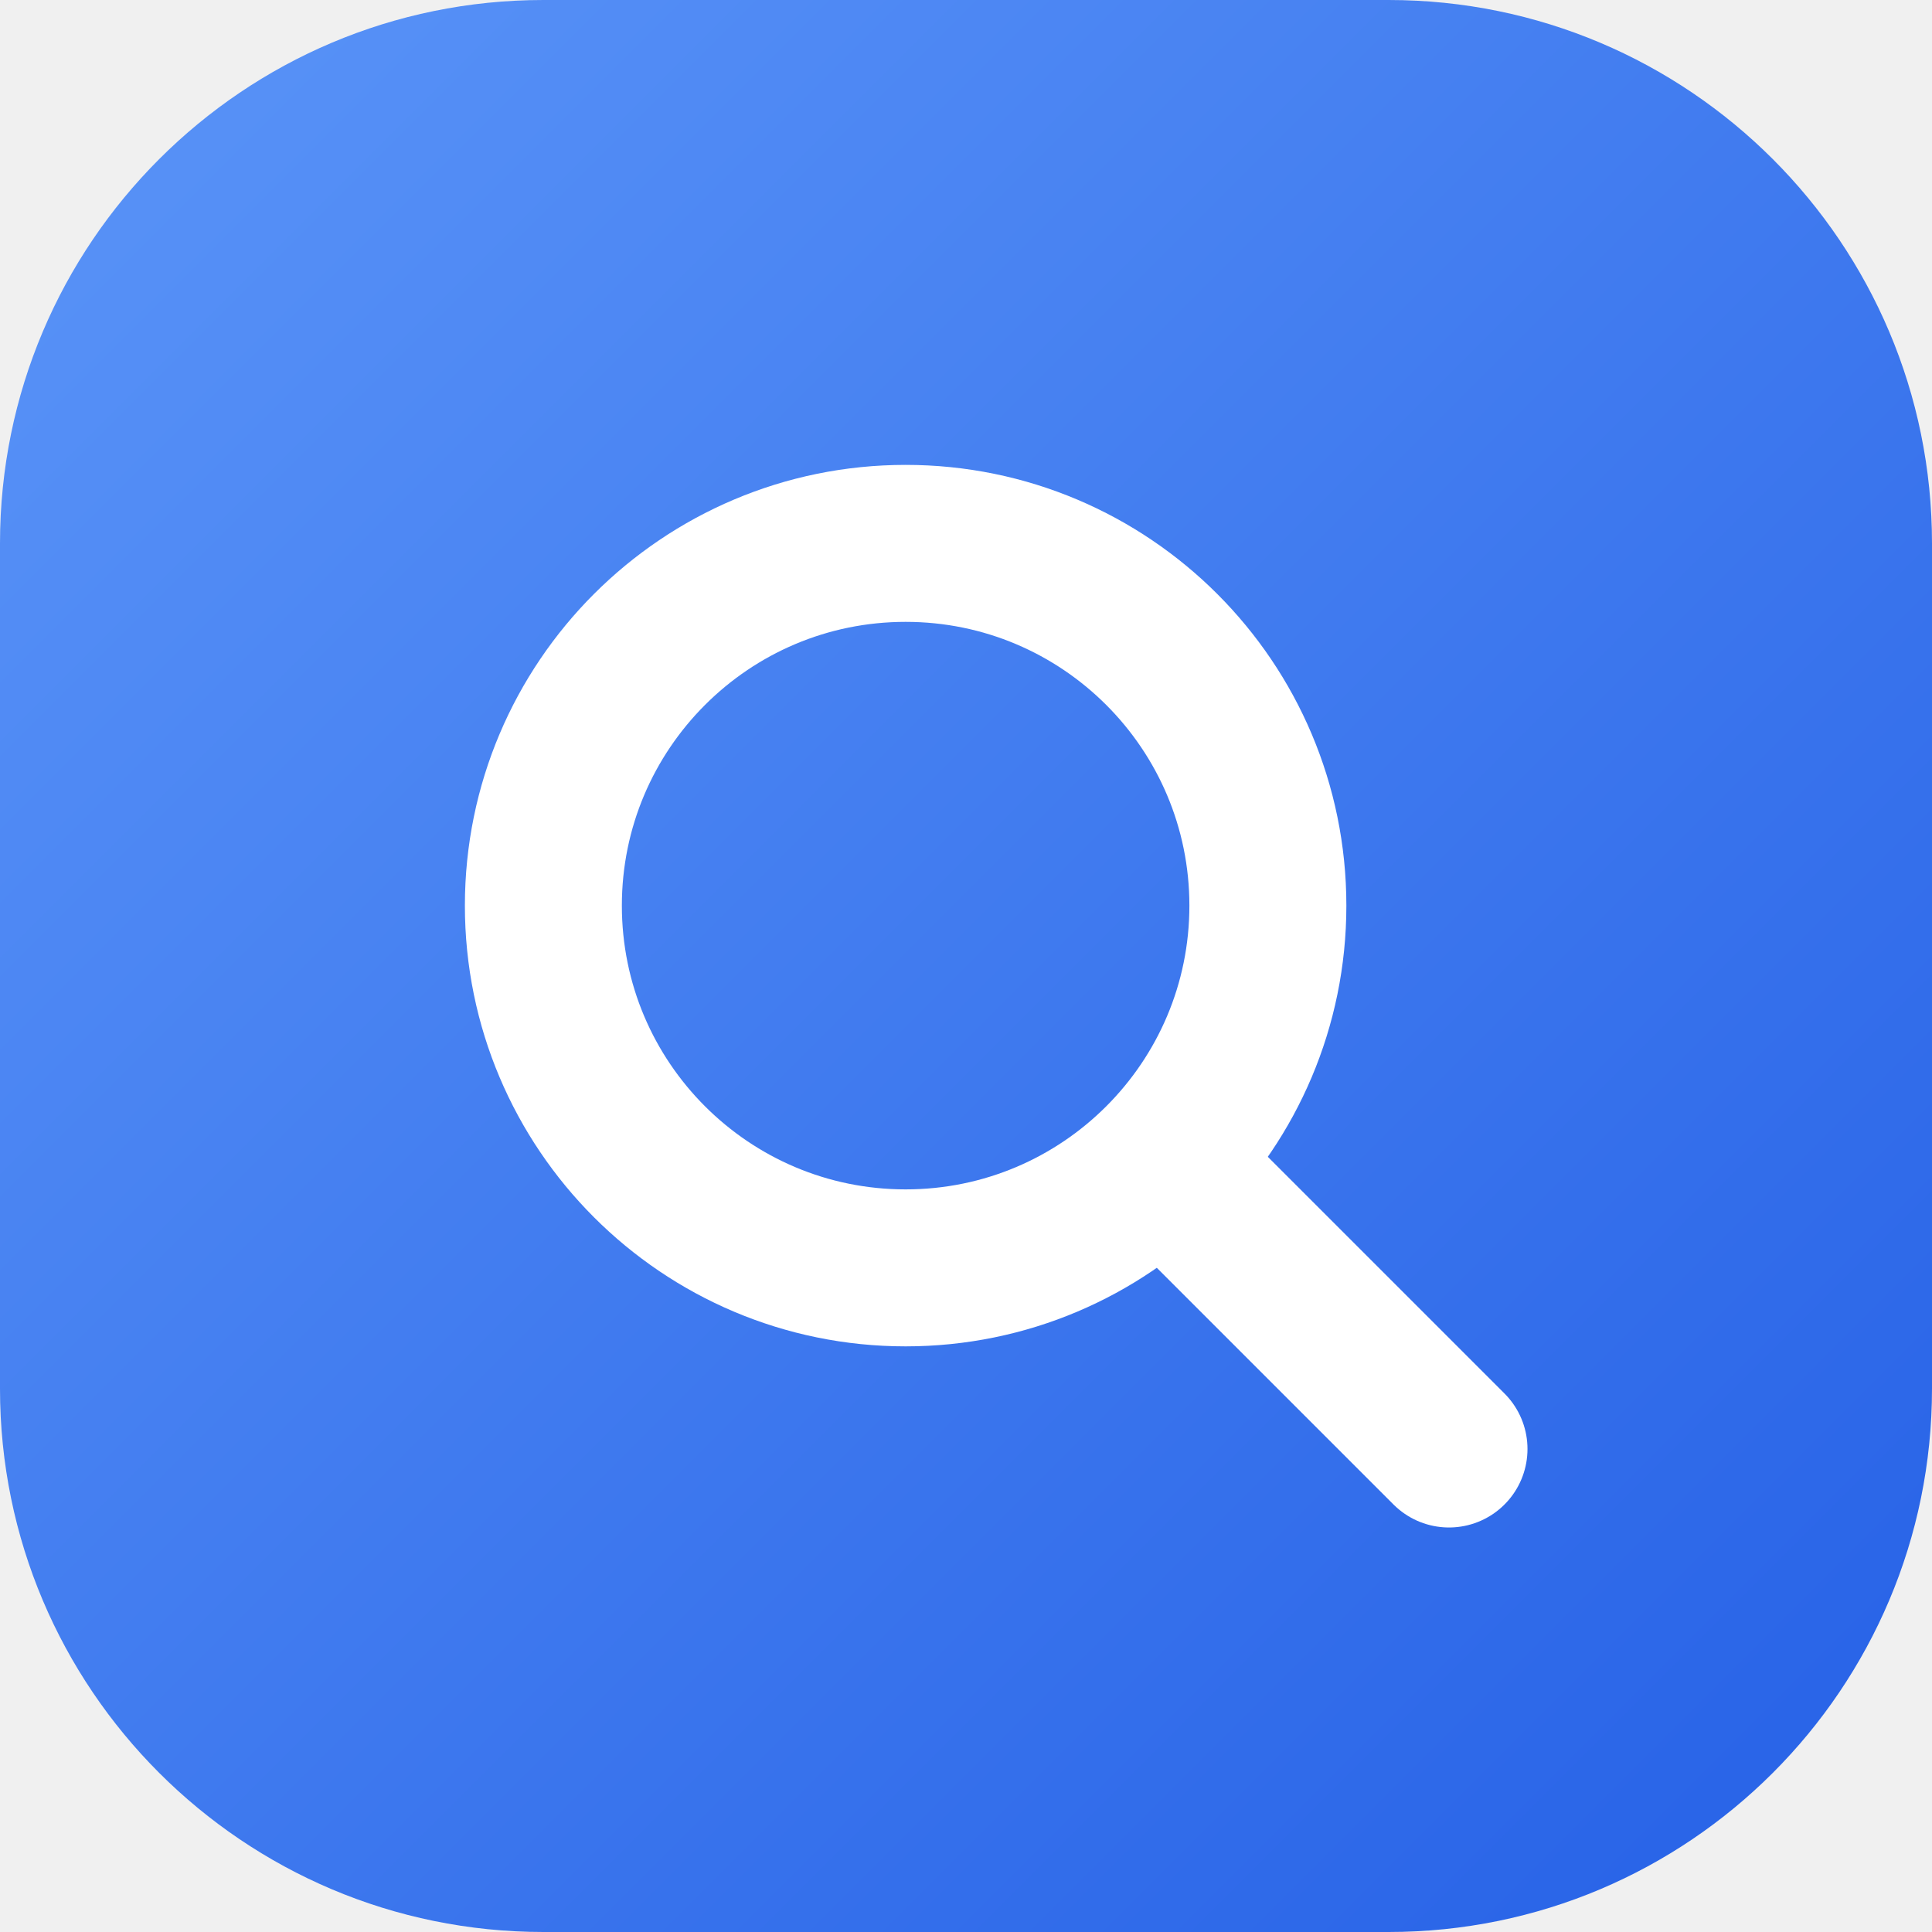
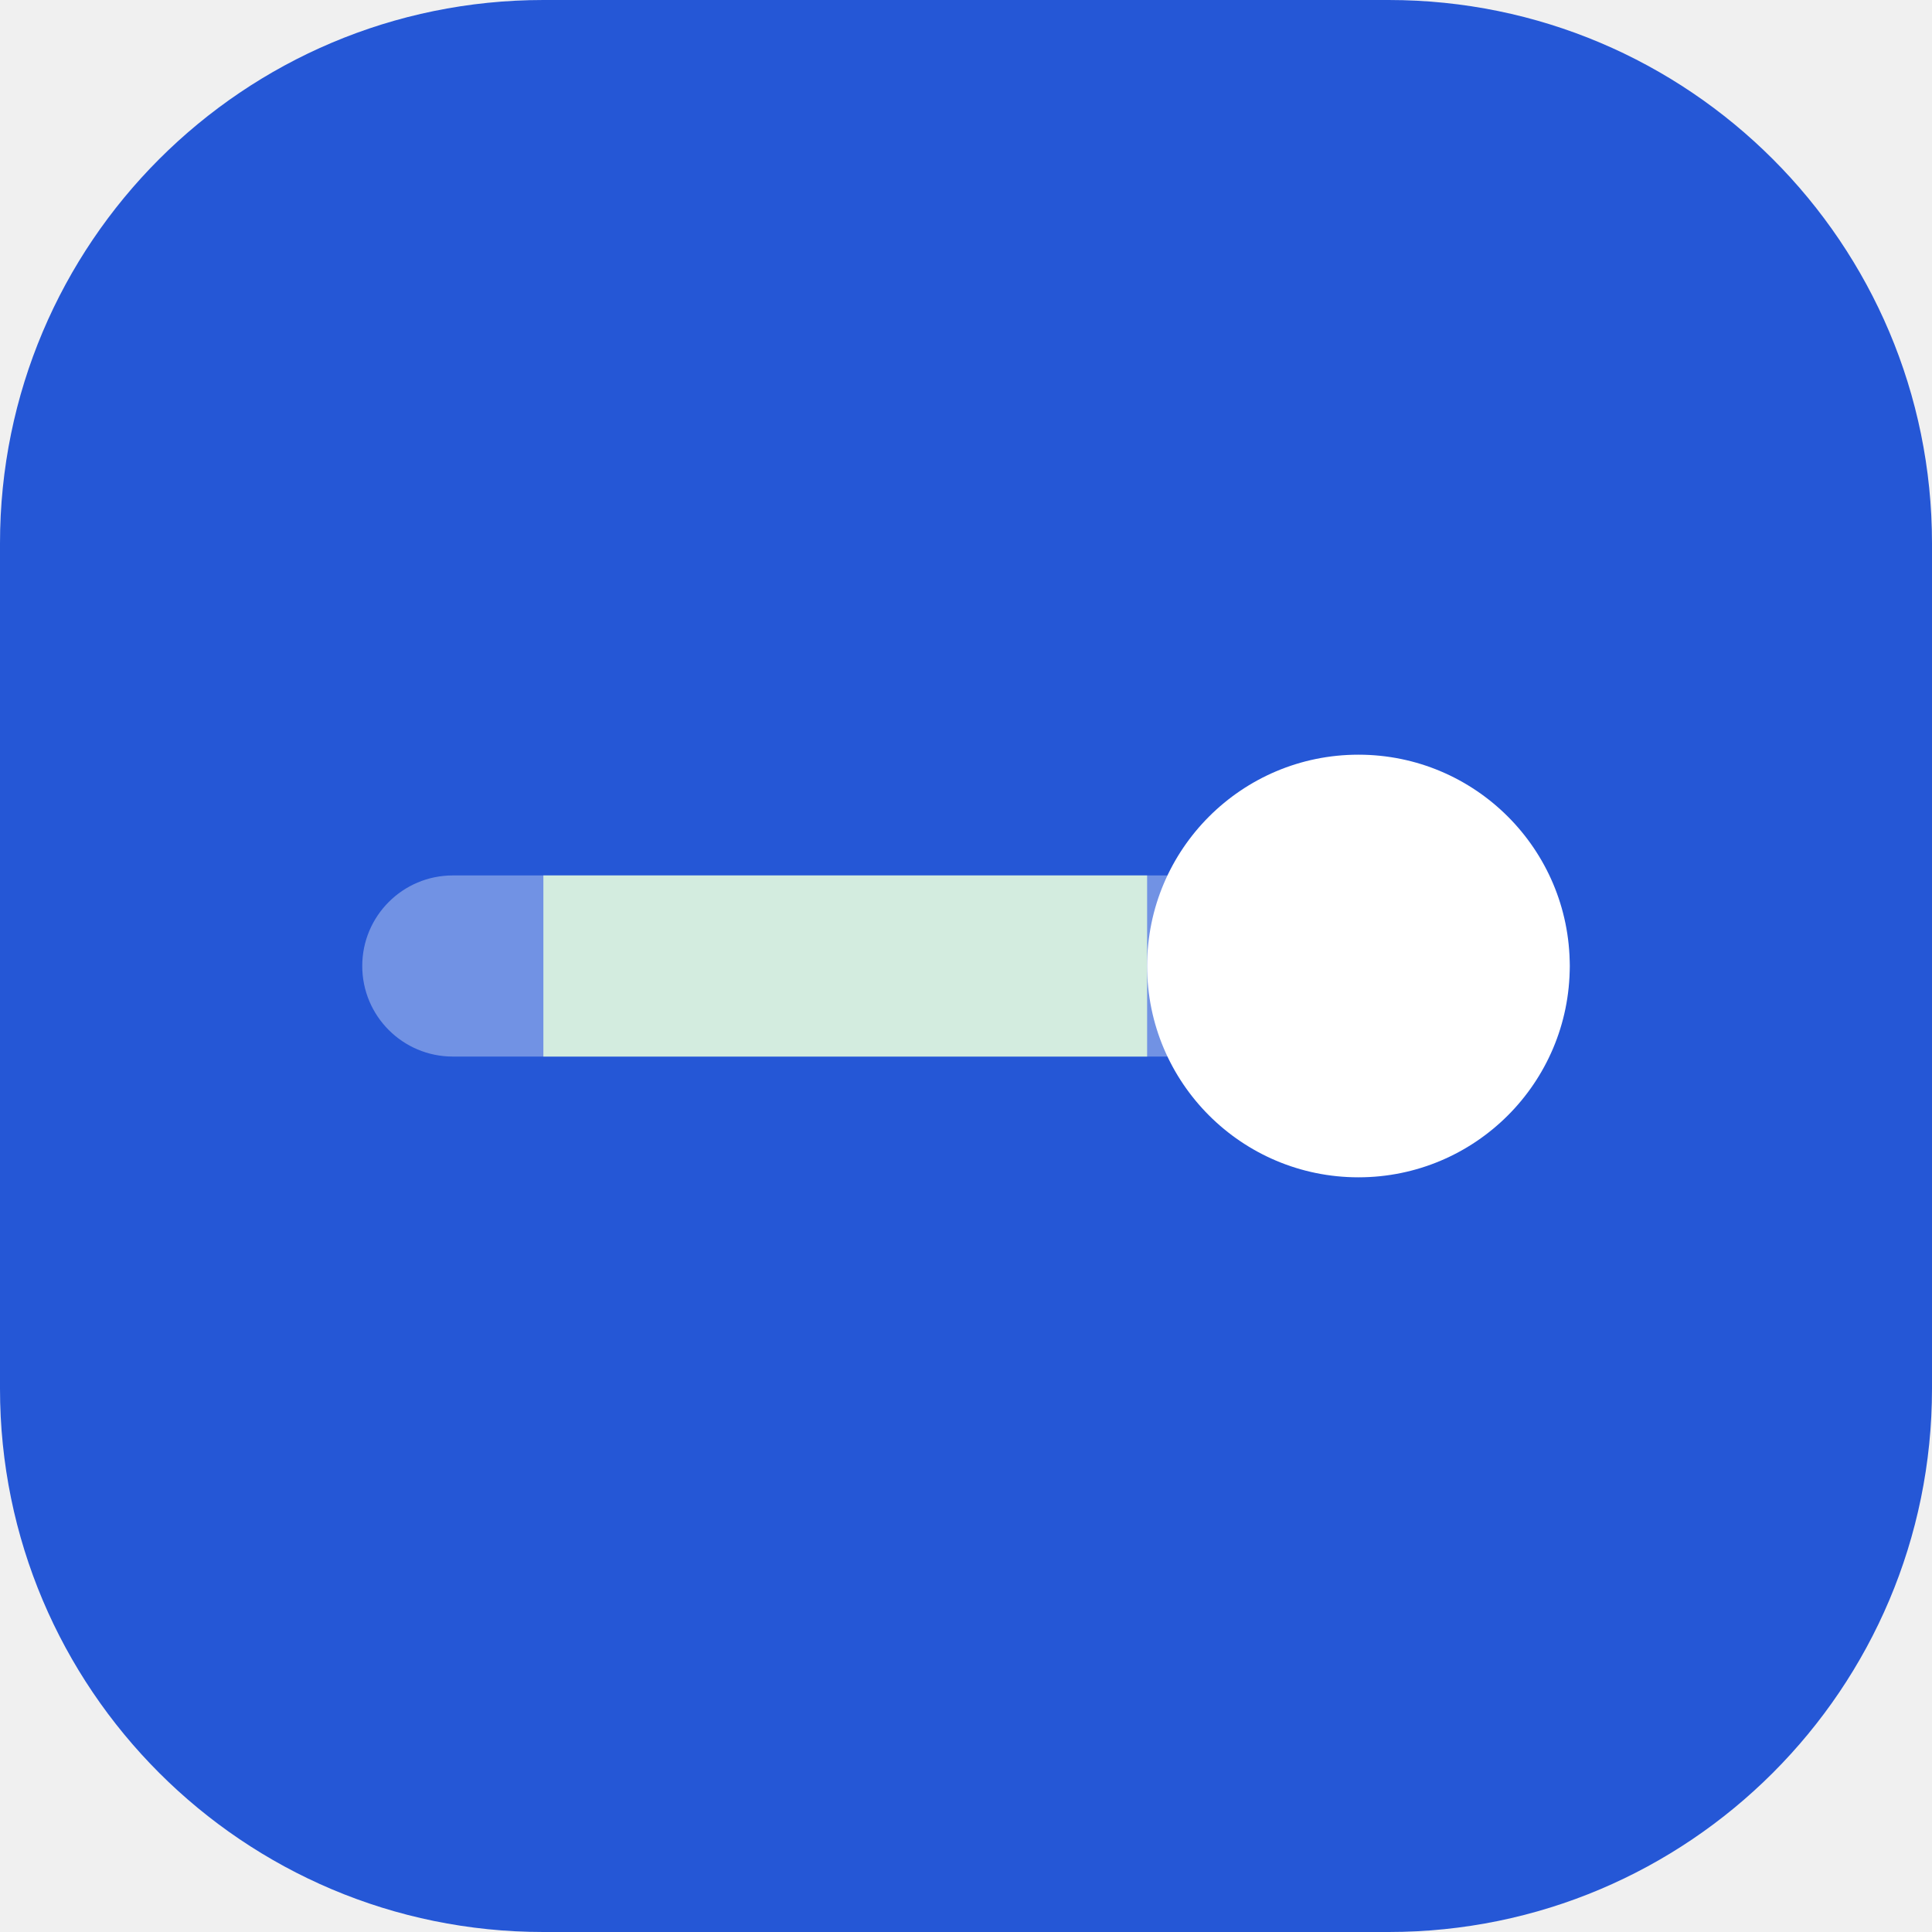
<svg xmlns="http://www.w3.org/2000/svg" viewBox="0 0 32 32">
-   <defs>
-     <linearGradient id="g" x1="0" y1="0" x2="1" y2="1">
-       <stop offset="0" stop-color="#5B95F8" />
-       <stop offset="1" stop-color="#2560E6" />
-     </linearGradient>
-   </defs>
-   <rect width="32" height="32" rx="9" fill="url(#g)" />
-   <circle cx="15" cy="15" r="6" fill="none" stroke="#FFFFFF" stroke-width="2.6" />
-   <path d="M19.5 19.5 24 24" stroke="#FFFFFF" stroke-width="2.6" stroke-linecap="round" />
+   <rect width="32" height="32" rx="9" fill="#2557D6" />
+   <rect x="6" y="14.5" width="20" height="3" rx="1.5" fill="#FFFFFF" fill-opacity="0.35" />
+   <rect x="9" y="14.5" width="10" height="3" fill="#D3ECDF" />
+   <circle cx="22.5" cy="16" r="3.5" fill="#FFFFFF" />
</svg>
